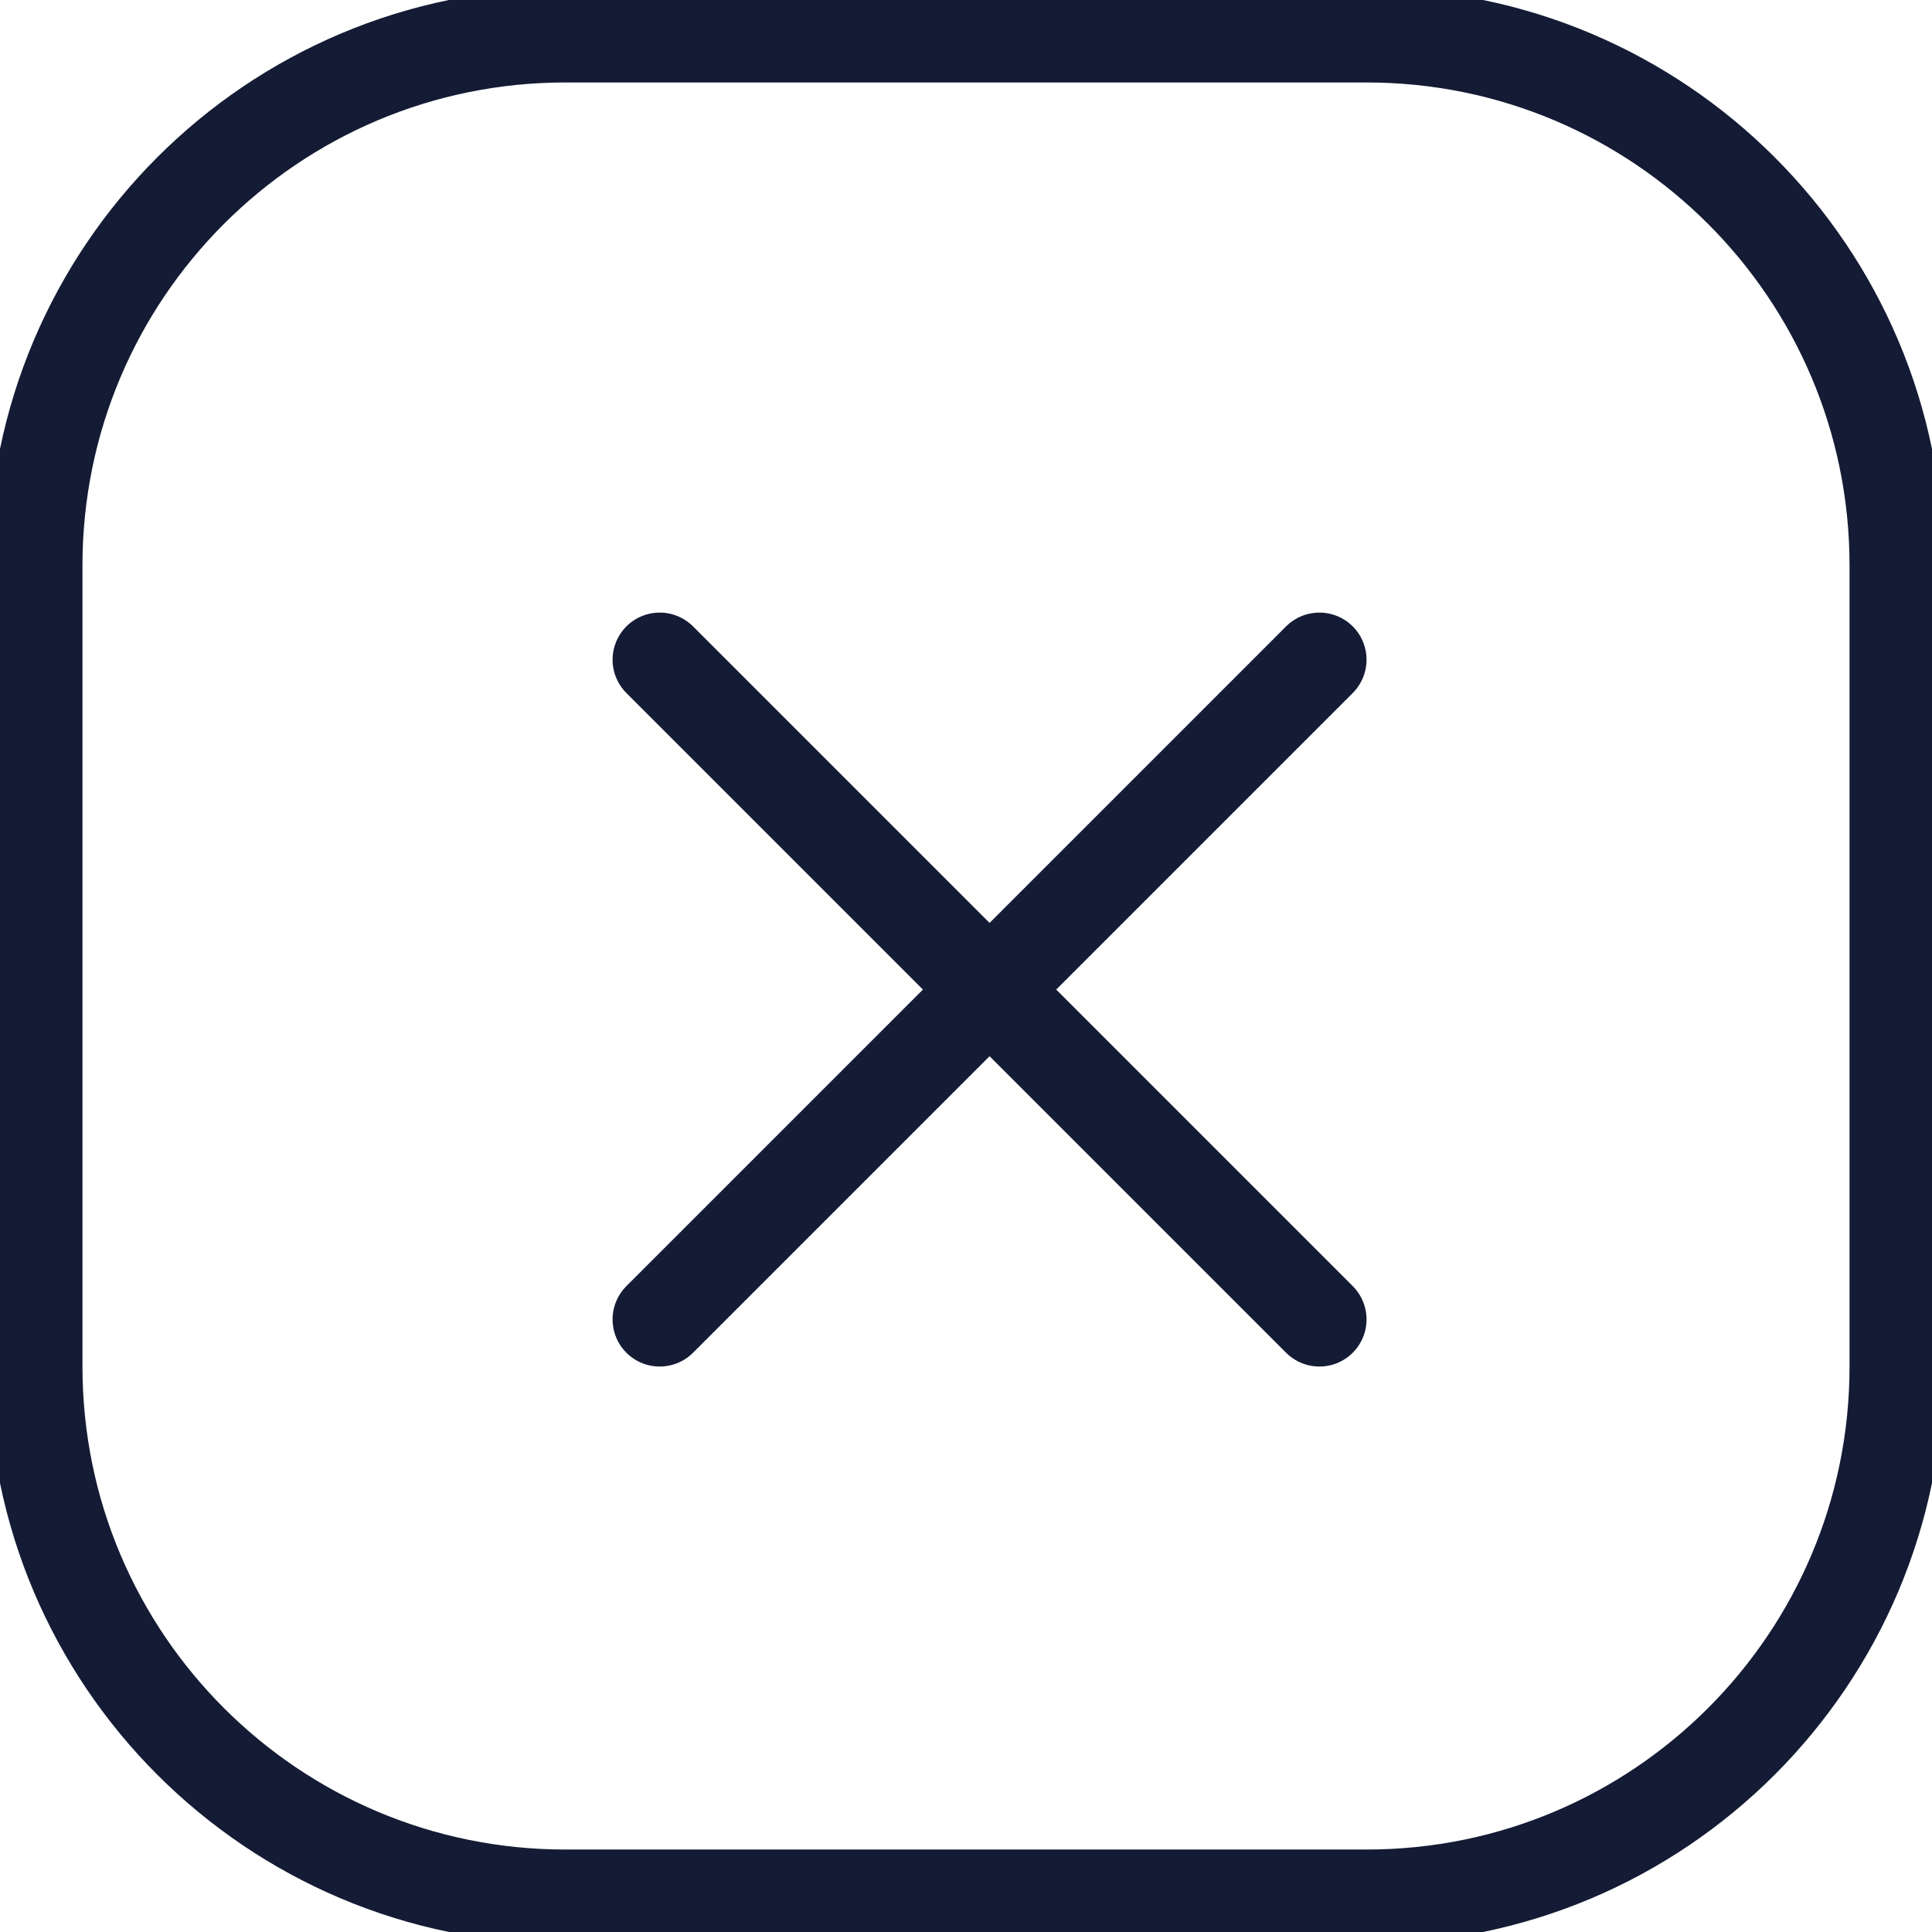
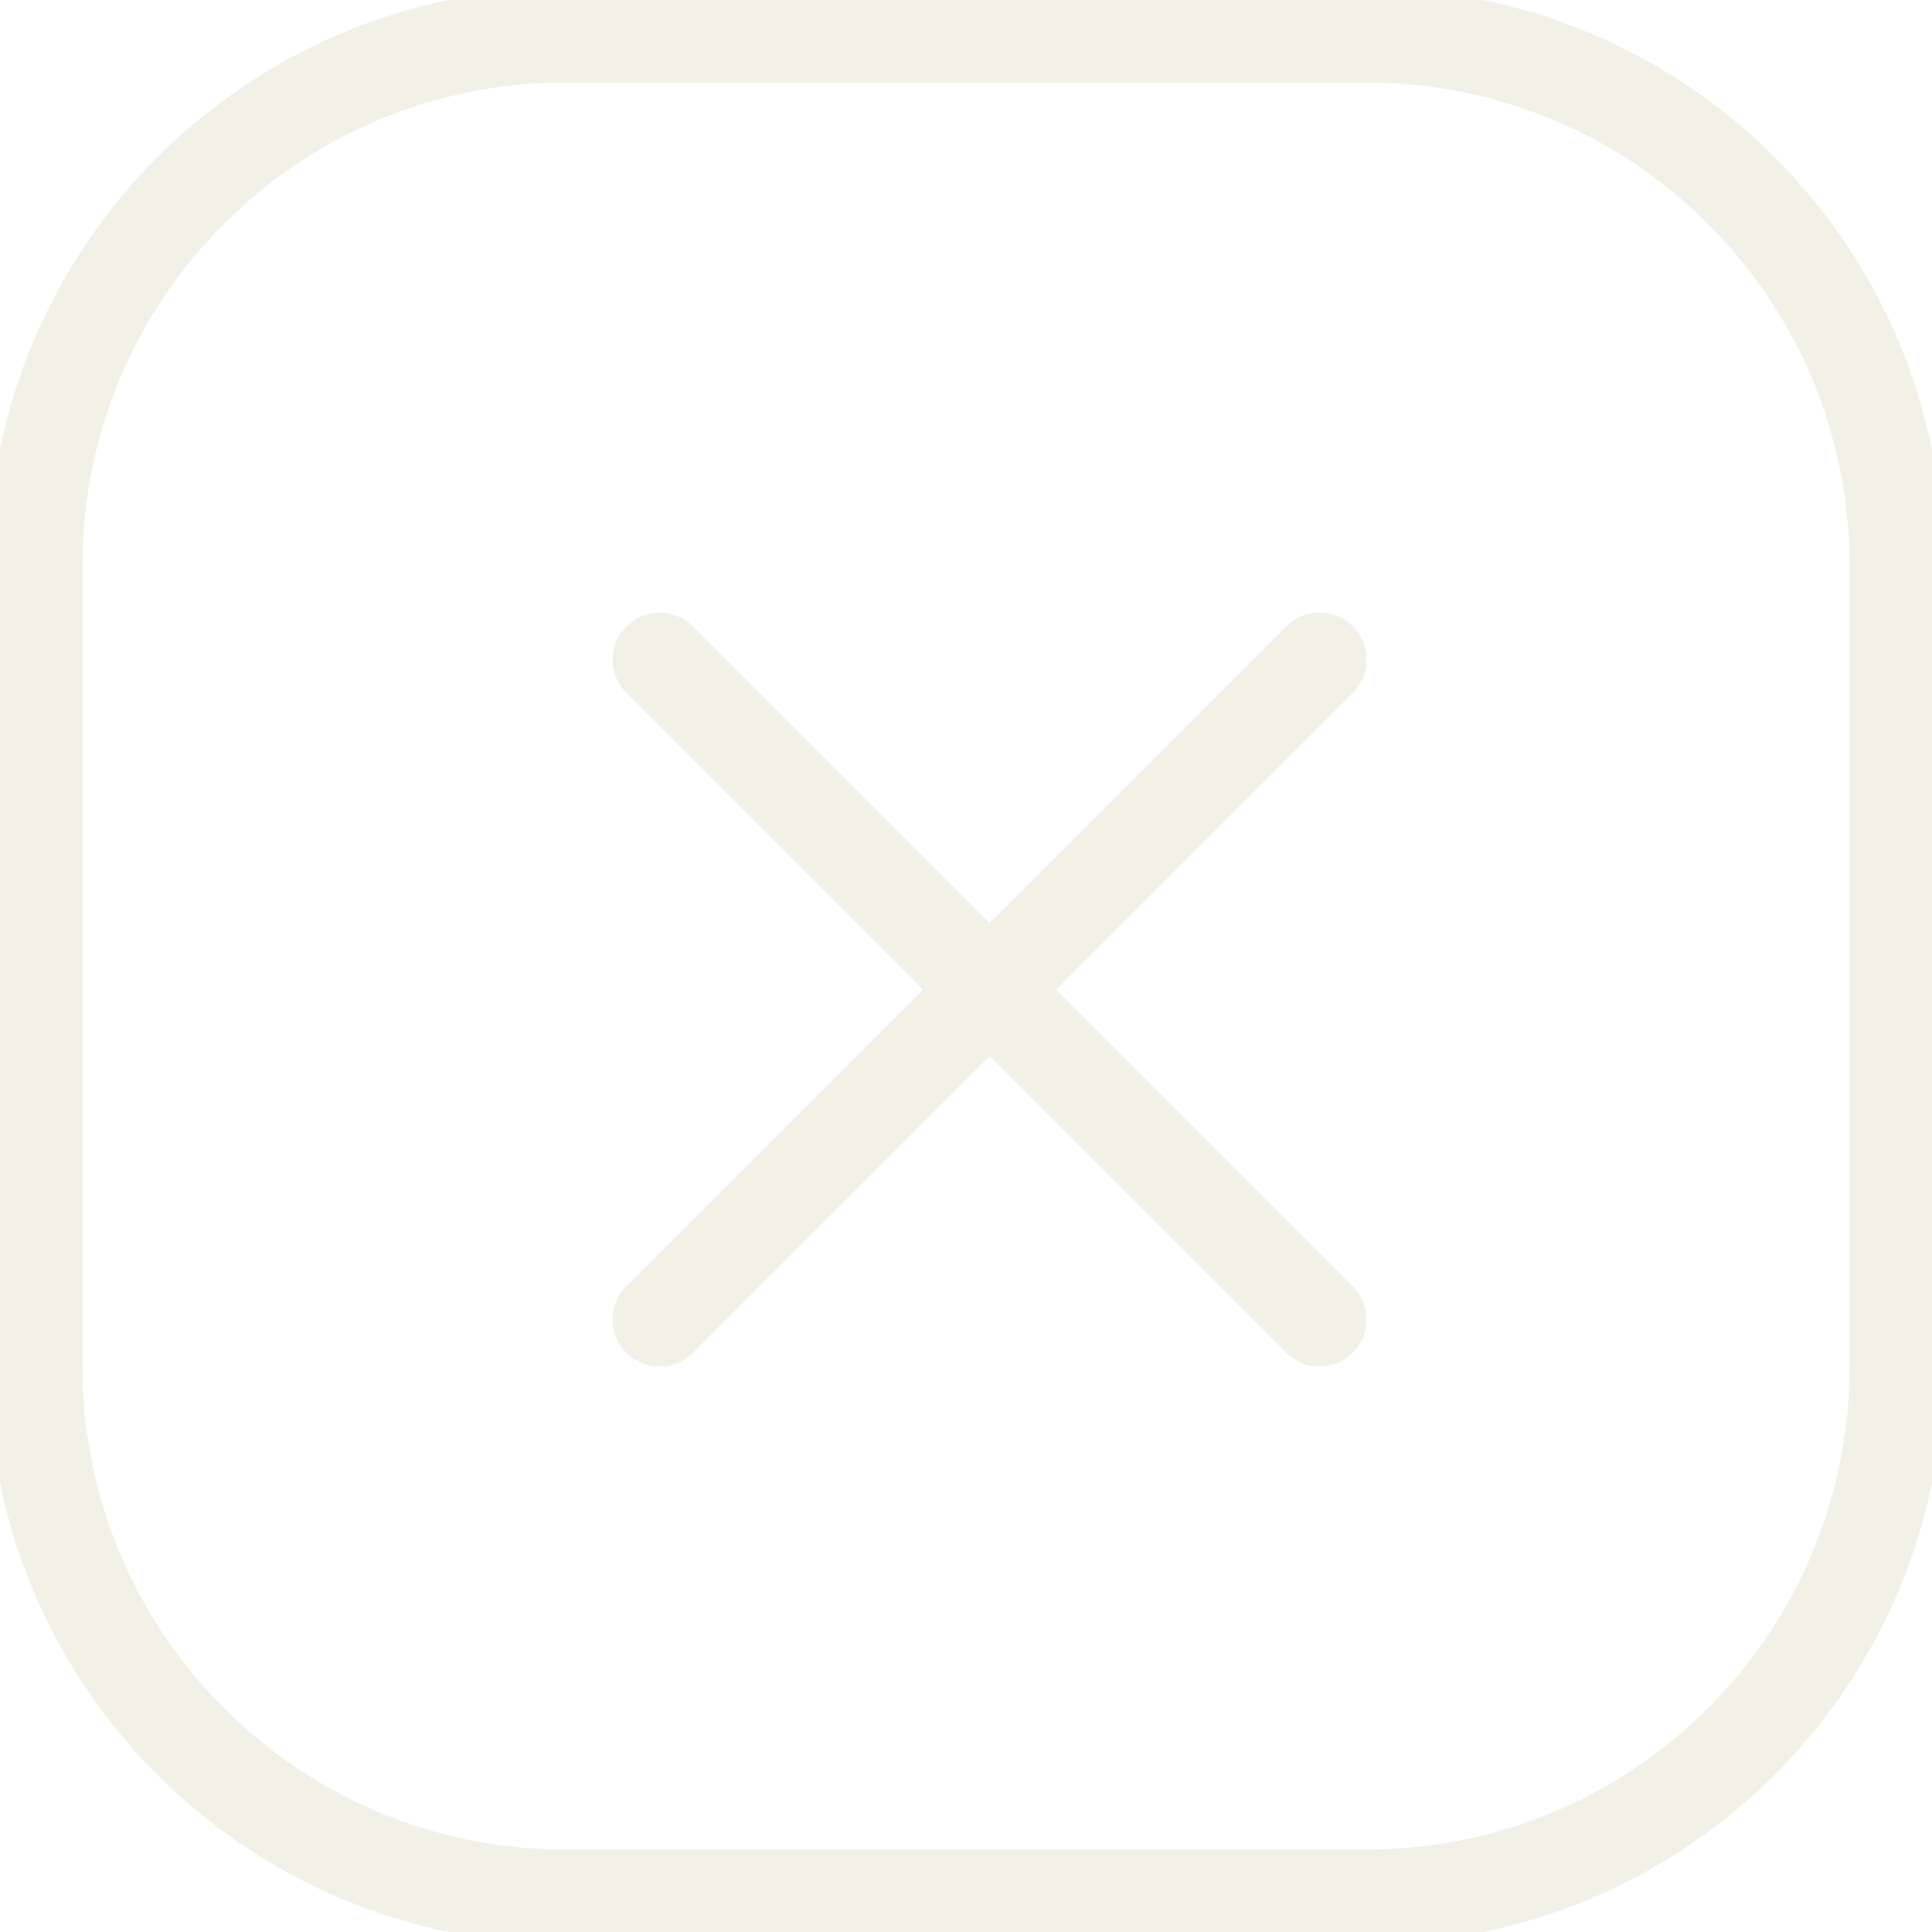
<svg xmlns="http://www.w3.org/2000/svg" width="35" height="35" viewBox="0 0 41 41" fill="none">
-   <rect x="0.75" y="0.75" width="39.5" height="39.5" rx="11.25" stroke="#141B34" stroke-width="2" />
-   <path d="M28 14L14 28M14 14L28 28" stroke="#141B34" stroke-width="2" stroke-linecap="round" stroke-linejoin="round" />
+   <rect x="0.75" y="0.75" width="39.5" height="39.5" rx="11.25" stroke="#F2F1E8" stroke-width="2" />
+   <path d="M28 14L14 28M14 14L28 28" stroke="#F2F1E8" stroke-width="2" stroke-linecap="round" stroke-linejoin="round" />
</svg>
